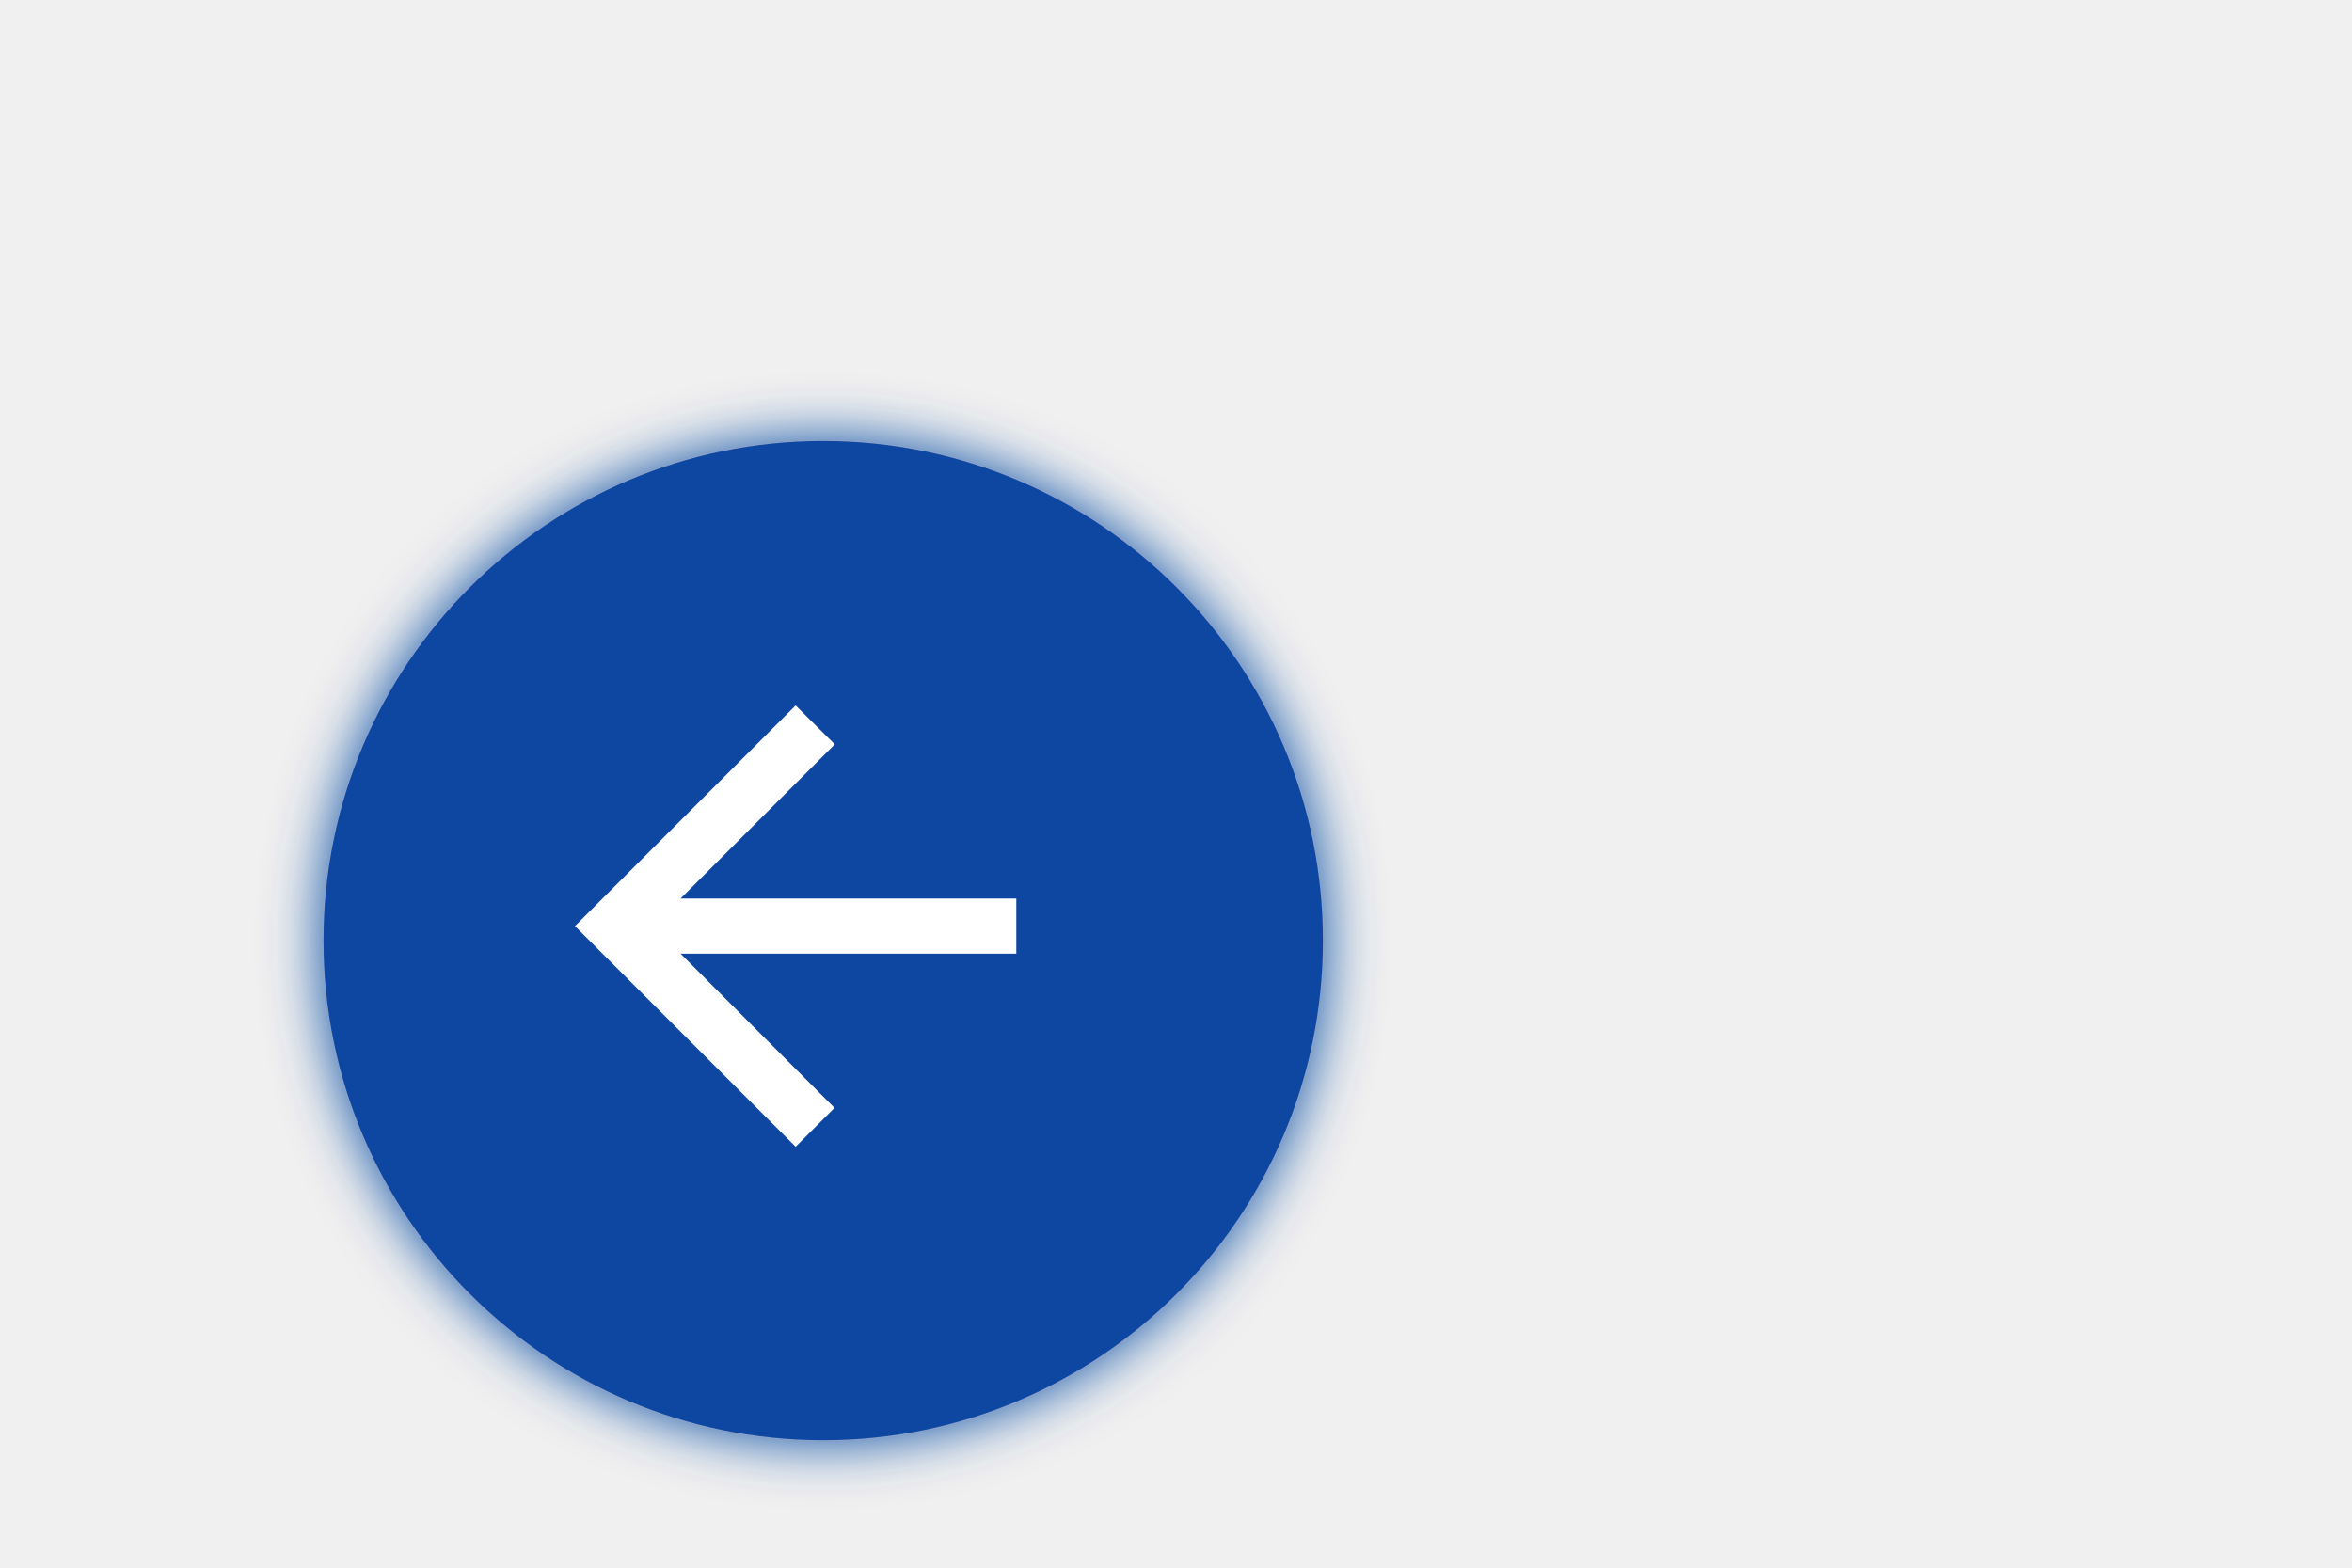
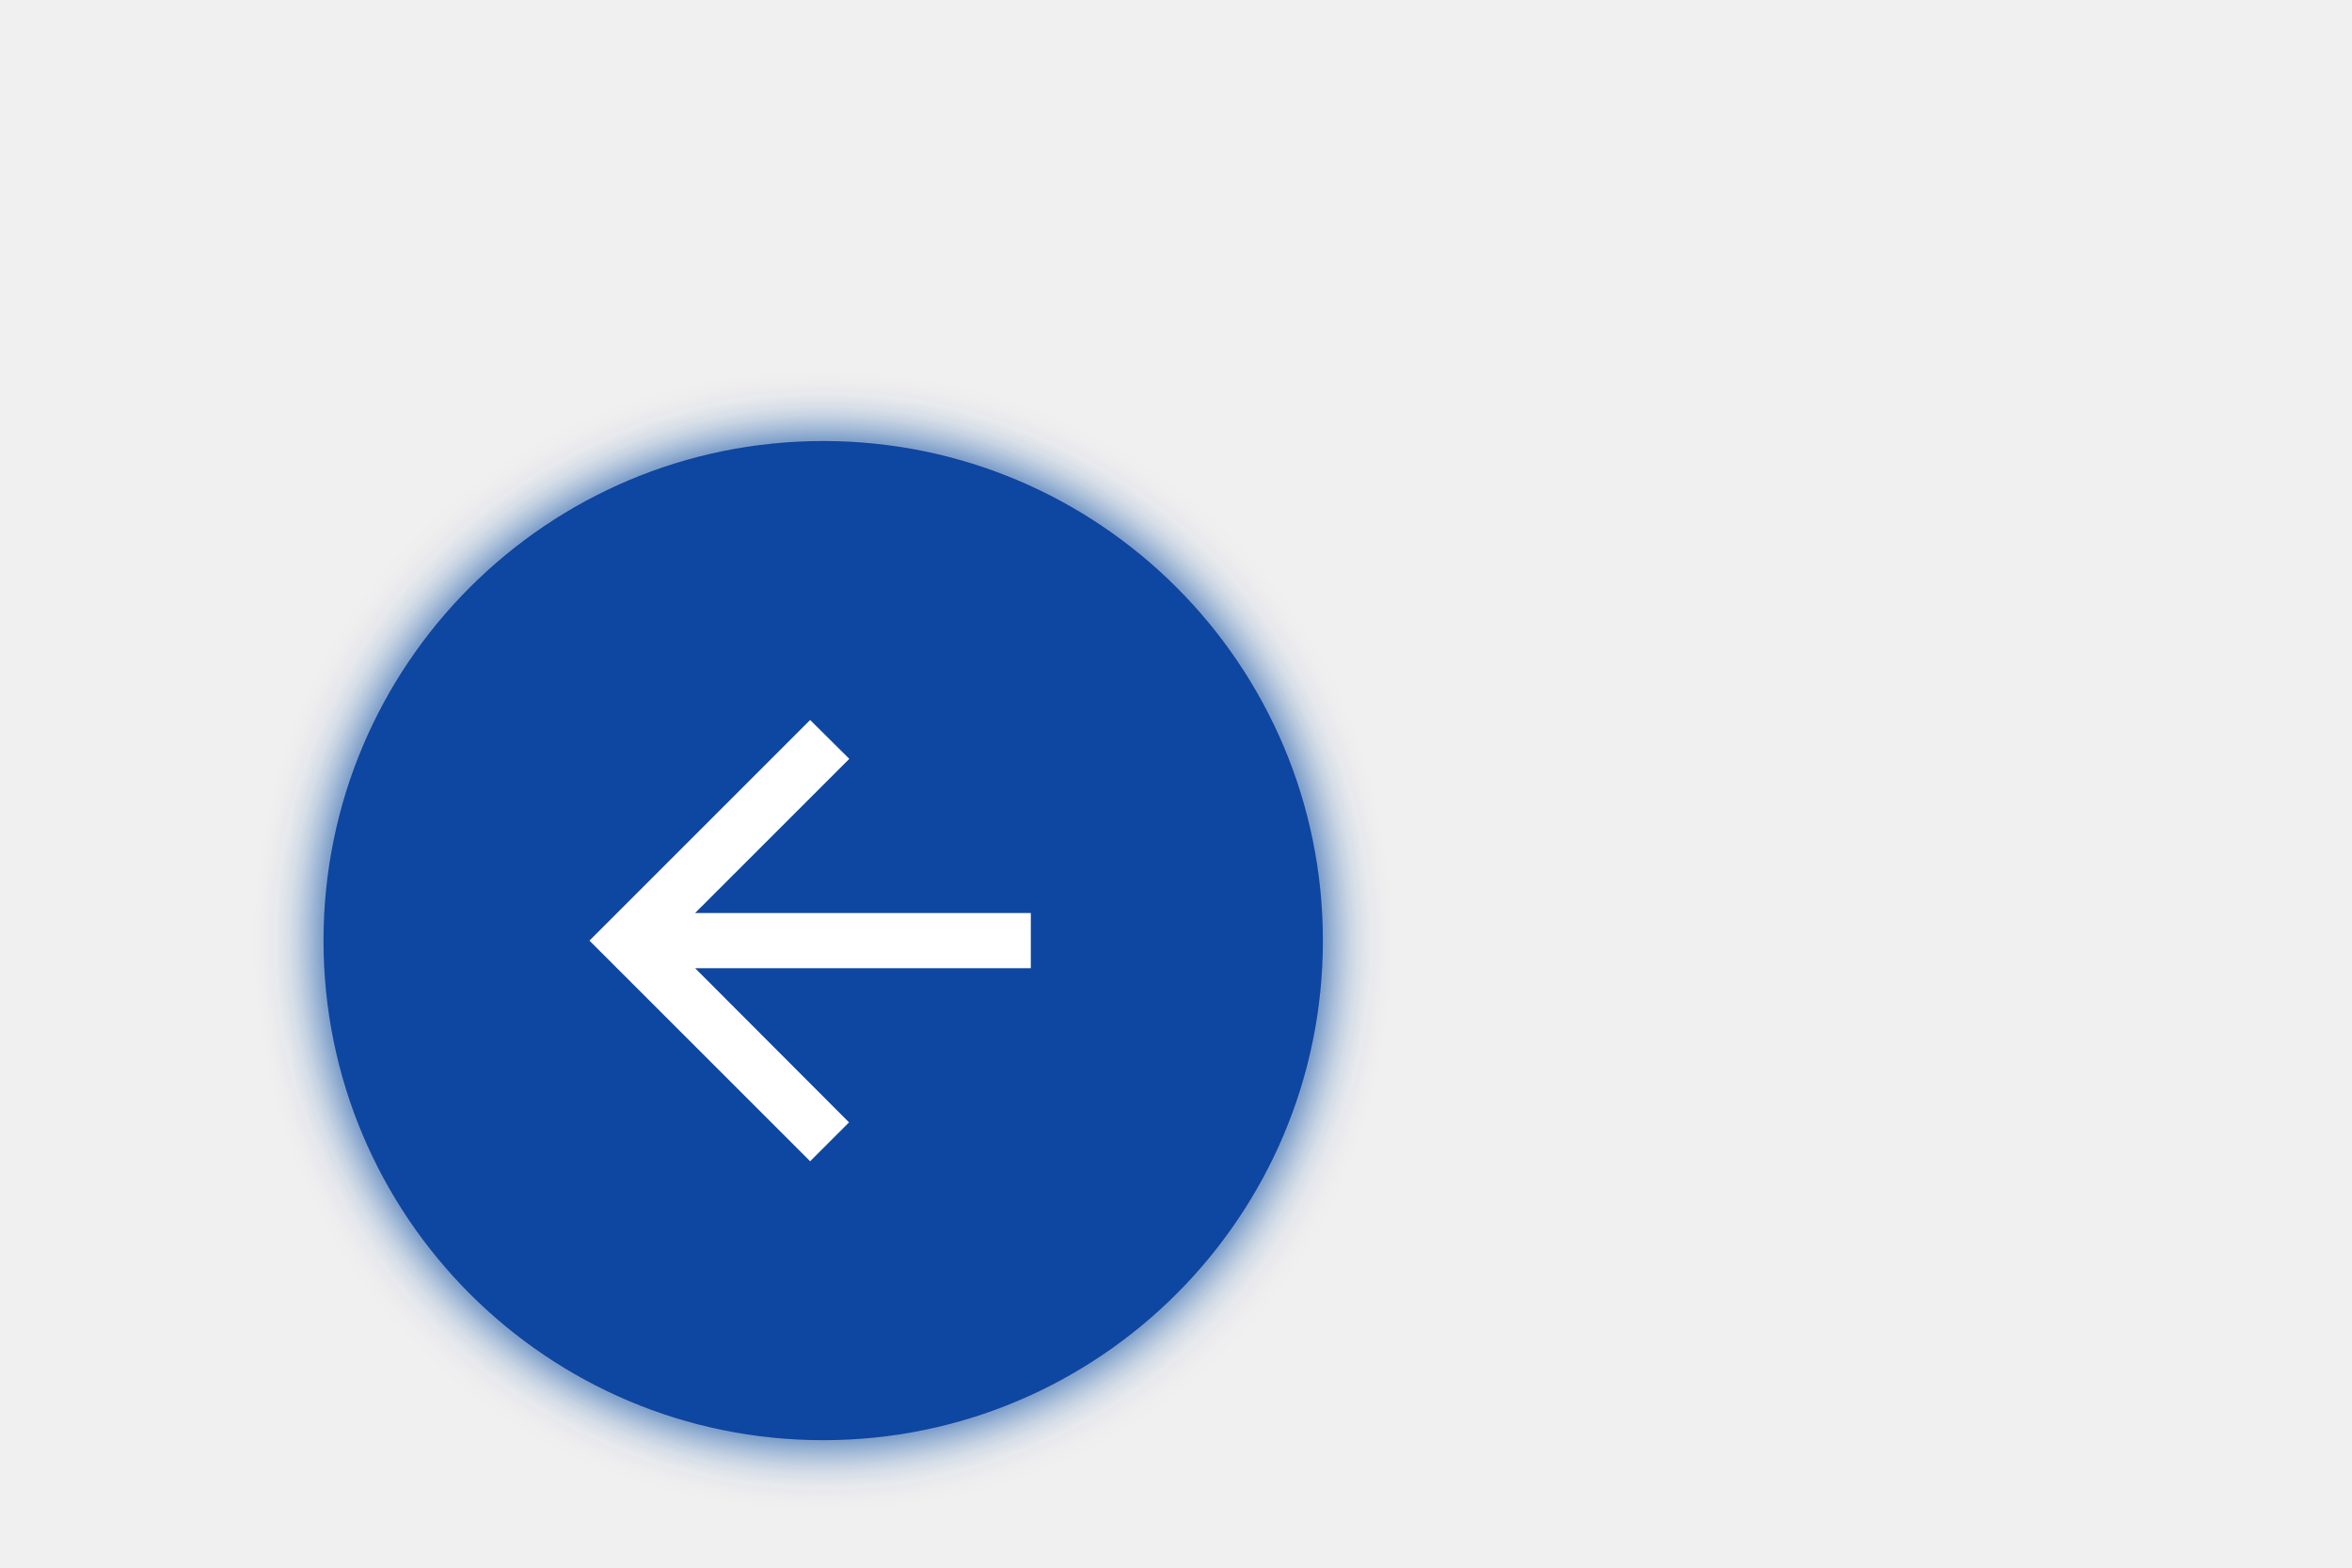
- <svg xmlns="http://www.w3.org/2000/svg" width="162px" height="108px">
+ <svg xmlns="http://www.w3.org/2000/svg" width="162px" height="108px" viewBox="0 0 162 108">
  <defs>
    <filter id="glow">
      <feGaussianBlur result="coloredBlur" stdDeviation="2" />
      <feMerge>
        <feMergeNode in="coloredBlur" />
        <feMergeNode in="SourceGraphic" />
      </feMerge>
    </filter>
  </defs>
  <circle cx="35%" cy="60%" r="25%" fill="#0D47A1" filter="url(#glow)" />
-   <path fill="#ffffff" d="M20 11H7.83l5.59-5.59L12 4l-8 8 8 8 1.41-1.41L7.83 13H20v-2z" transform="translate(32, 41) scale(1.9)" />
+   <path fill="#ffffff" d="M20 11H7.83l5.59-5.59L12 4l-8 8 8 8 1.41-1.41L7.83 13H20v-2z" transform="translate(33, 42) scale(1.9)" />
</svg>
